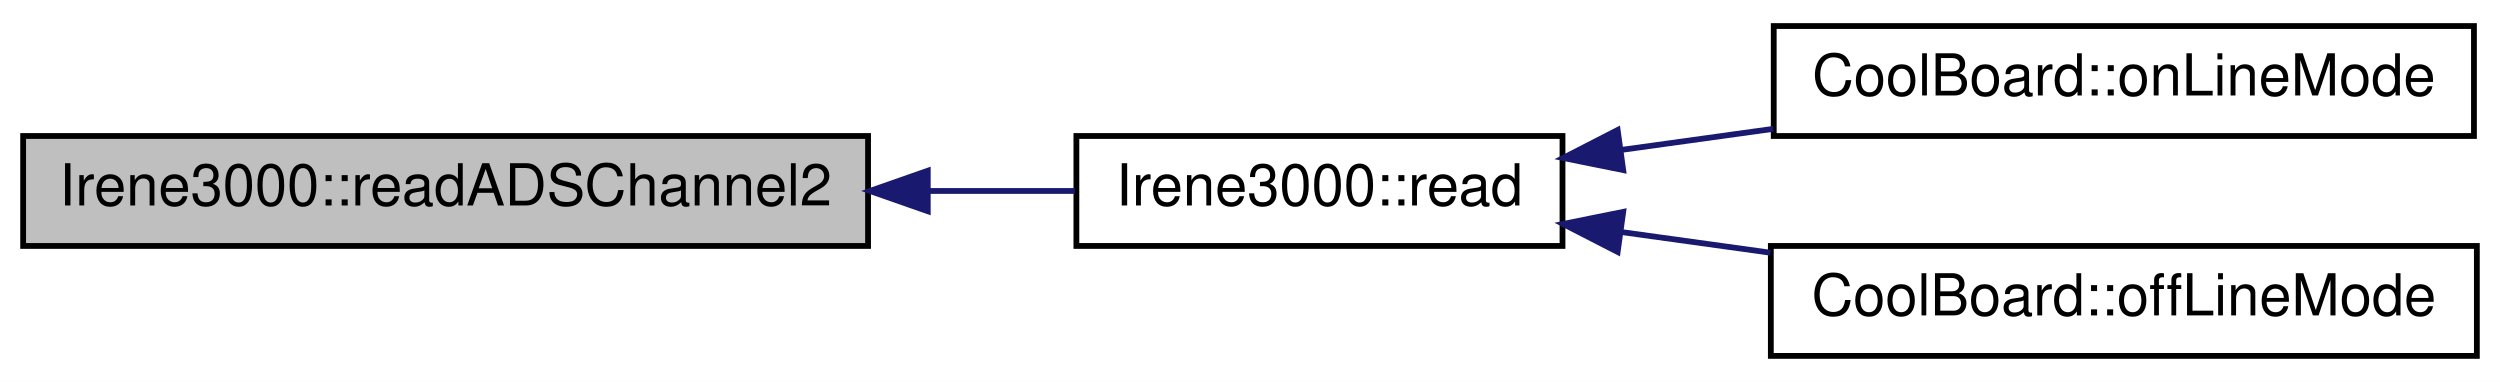
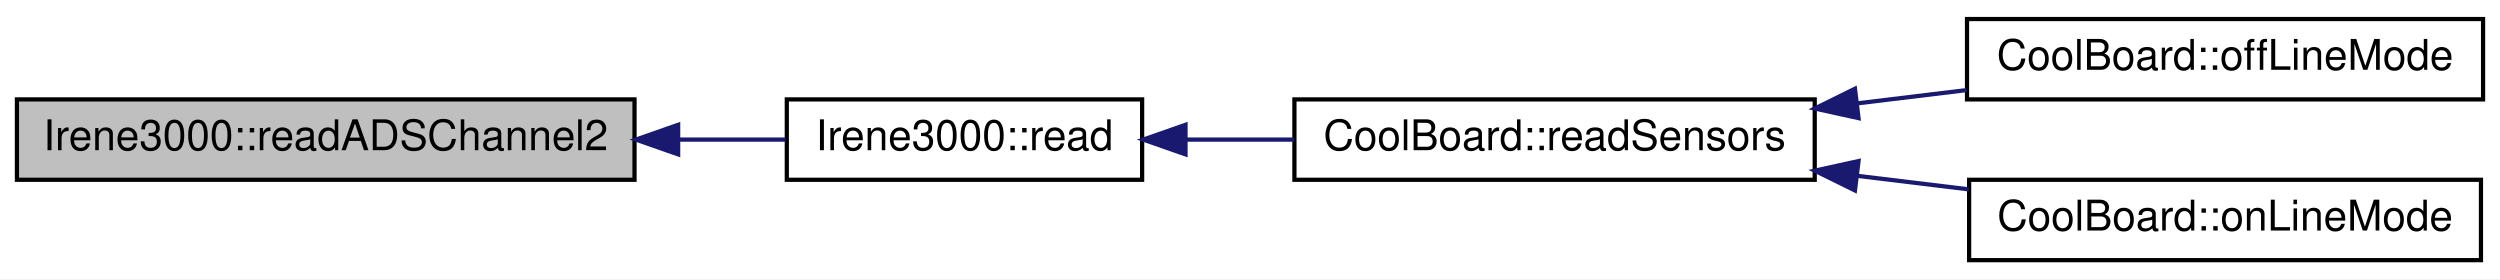
- <svg xmlns="http://www.w3.org/2000/svg" xmlns:xlink="http://www.w3.org/1999/xlink" width="432pt" height="66pt" viewBox="0.00 0.00 432.00 66.00">
+ <svg xmlns="http://www.w3.org/2000/svg" xmlns:xlink="http://www.w3.org/1999/xlink" width="591pt" height="66pt" viewBox="0.00 0.00 591.00 66.00">
  <g id="graph0" class="graph" transform="scale(1 1) rotate(0) translate(4 62)">
-     <polygon fill="white" stroke="none" points="-4,4 -4,-62 428,-62 428,4 -4,4" />
+     <polygon fill="white" stroke="none" points="-4,4 -4,-62 587,-62 587,4 -4,4" />
    <g id="node1" class="node">
      <polygon fill="#bfbfbf" stroke="black" points="0,-19.5 0,-38.5 146,-38.5 146,-19.5 0,-19.5" />
      <text text-anchor="middle" x="73" y="-26.5" font-family="Helvetica,sans-Serif" font-size="10.00">Irene3000::readADSChannel2</text>
    </g>
    <g id="node2" class="node">
      <g id="a_node2">
        <a xlink:href="$class_irene3000.html#a852a170feea994ea1df01c6b245b5d9a" xlink:title="Irene3000::read">
          <polygon fill="white" stroke="black" points="182,-19.5 182,-38.5 266,-38.5 266,-19.5 182,-19.5" />
          <text text-anchor="middle" x="224" y="-26.5" font-family="Helvetica,sans-Serif" font-size="10.00">Irene3000::read</text>
        </a>
      </g>
    </g>
    <g id="edge1" class="edge">
      <path fill="none" stroke="midnightblue" d="M156.567,-29C165.265,-29 173.814,-29 181.733,-29" />
      <polygon fill="midnightblue" stroke="midnightblue" points="156.318,-25.5 146.318,-29 156.318,-32.5 156.318,-25.5" />
    </g>
    <g id="node3" class="node">
      <g id="a_node3">
-         <a xlink:href="$class_cool_board.html#aa0bbc4bc605e35618d18e68795c61363" xlink:title="CoolBoard::onLineMode">
-           <polygon fill="white" stroke="black" points="302.5,-38.5 302.5,-57.5 423.5,-57.5 423.5,-38.5 302.5,-38.5" />
-           <text text-anchor="middle" x="363" y="-45.5" font-family="Helvetica,sans-Serif" font-size="10.00">CoolBoard::onLineMode</text>
+         <a xlink:href="$class_cool_board.html#ad03abdce2e65f520bbf2cff0f2d083cf" xlink:title="CoolBoard::readSensors">
+           <polygon fill="white" stroke="black" points="302,-19.5 302,-38.5 425,-38.5 425,-19.5 302,-19.5" />
+           <text text-anchor="middle" x="363.5" y="-26.5" font-family="Helvetica,sans-Serif" font-size="10.00">CoolBoard::readSensors</text>
        </a>
      </g>
    </g>
    <g id="edge2" class="edge">
-       <path fill="none" stroke="midnightblue" d="M276.282,-36.112C284.812,-37.295 293.723,-38.531 302.437,-39.739" />
-       <polygon fill="midnightblue" stroke="midnightblue" points="276.491,-32.608 266.105,-34.701 275.529,-39.541 276.491,-32.608" />
+       <path fill="none" stroke="midnightblue" d="M276.529,-29C284.823,-29 293.474,-29 301.956,-29" />
+       <polygon fill="midnightblue" stroke="midnightblue" points="276.255,-25.5 266.255,-29 276.254,-32.5 276.255,-25.5" />
    </g>
    <g id="node4" class="node">
      <g id="a_node4">
        <a xlink:href="$class_cool_board.html#ae6b5e1274d760462290192acea4adca8" xlink:title="CoolBoard::offLineMode">
-           <polygon fill="white" stroke="black" points="302,-0.5 302,-19.5 424,-19.5 424,-0.5 302,-0.5" />
-           <text text-anchor="middle" x="363" y="-7.5" font-family="Helvetica,sans-Serif" font-size="10.00">CoolBoard::offLineMode</text>
+           <polygon fill="white" stroke="black" points="461,-38.5 461,-57.5 583,-57.5 583,-38.5 461,-38.5" />
+           <text text-anchor="middle" x="522" y="-45.5" font-family="Helvetica,sans-Serif" font-size="10.00">CoolBoard::offLineMode</text>
        </a>
      </g>
    </g>
    <g id="edge3" class="edge">
-       <path fill="none" stroke="midnightblue" d="M276.138,-21.908C284.546,-20.742 293.328,-19.524 301.93,-18.331" />
-       <polygon fill="midnightblue" stroke="midnightblue" points="275.529,-18.459 266.105,-23.299 276.491,-25.392 275.529,-18.459" />
+       <path fill="none" stroke="midnightblue" d="M435.059,-37.566C443.692,-38.614 452.452,-39.678 460.912,-40.705" />
+       <polygon fill="midnightblue" stroke="midnightblue" points="435.356,-34.077 425.007,-36.346 434.512,-41.026 435.356,-34.077" />
+     </g>
+     <g id="node5" class="node">
+       <g id="a_node5">
+         <a xlink:href="$class_cool_board.html#aa0bbc4bc605e35618d18e68795c61363" xlink:title="CoolBoard::onLineMode">
+           <polygon fill="white" stroke="black" points="461.5,-0.5 461.5,-19.5 582.5,-19.5 582.5,-0.5 461.5,-0.5" />
+           <text text-anchor="middle" x="522" y="-7.5" font-family="Helvetica,sans-Serif" font-size="10.00">CoolBoard::onLineMode</text>
+         </a>
+       </g>
+     </g>
+     <g id="edge4" class="edge">
+       <path fill="none" stroke="midnightblue" d="M435.207,-20.416C443.968,-19.352 452.856,-18.273 461.427,-17.233" />
+       <polygon fill="midnightblue" stroke="midnightblue" points="434.512,-16.974 425.007,-21.654 435.356,-23.923 434.512,-16.974" />
    </g>
  </g>
</svg>
